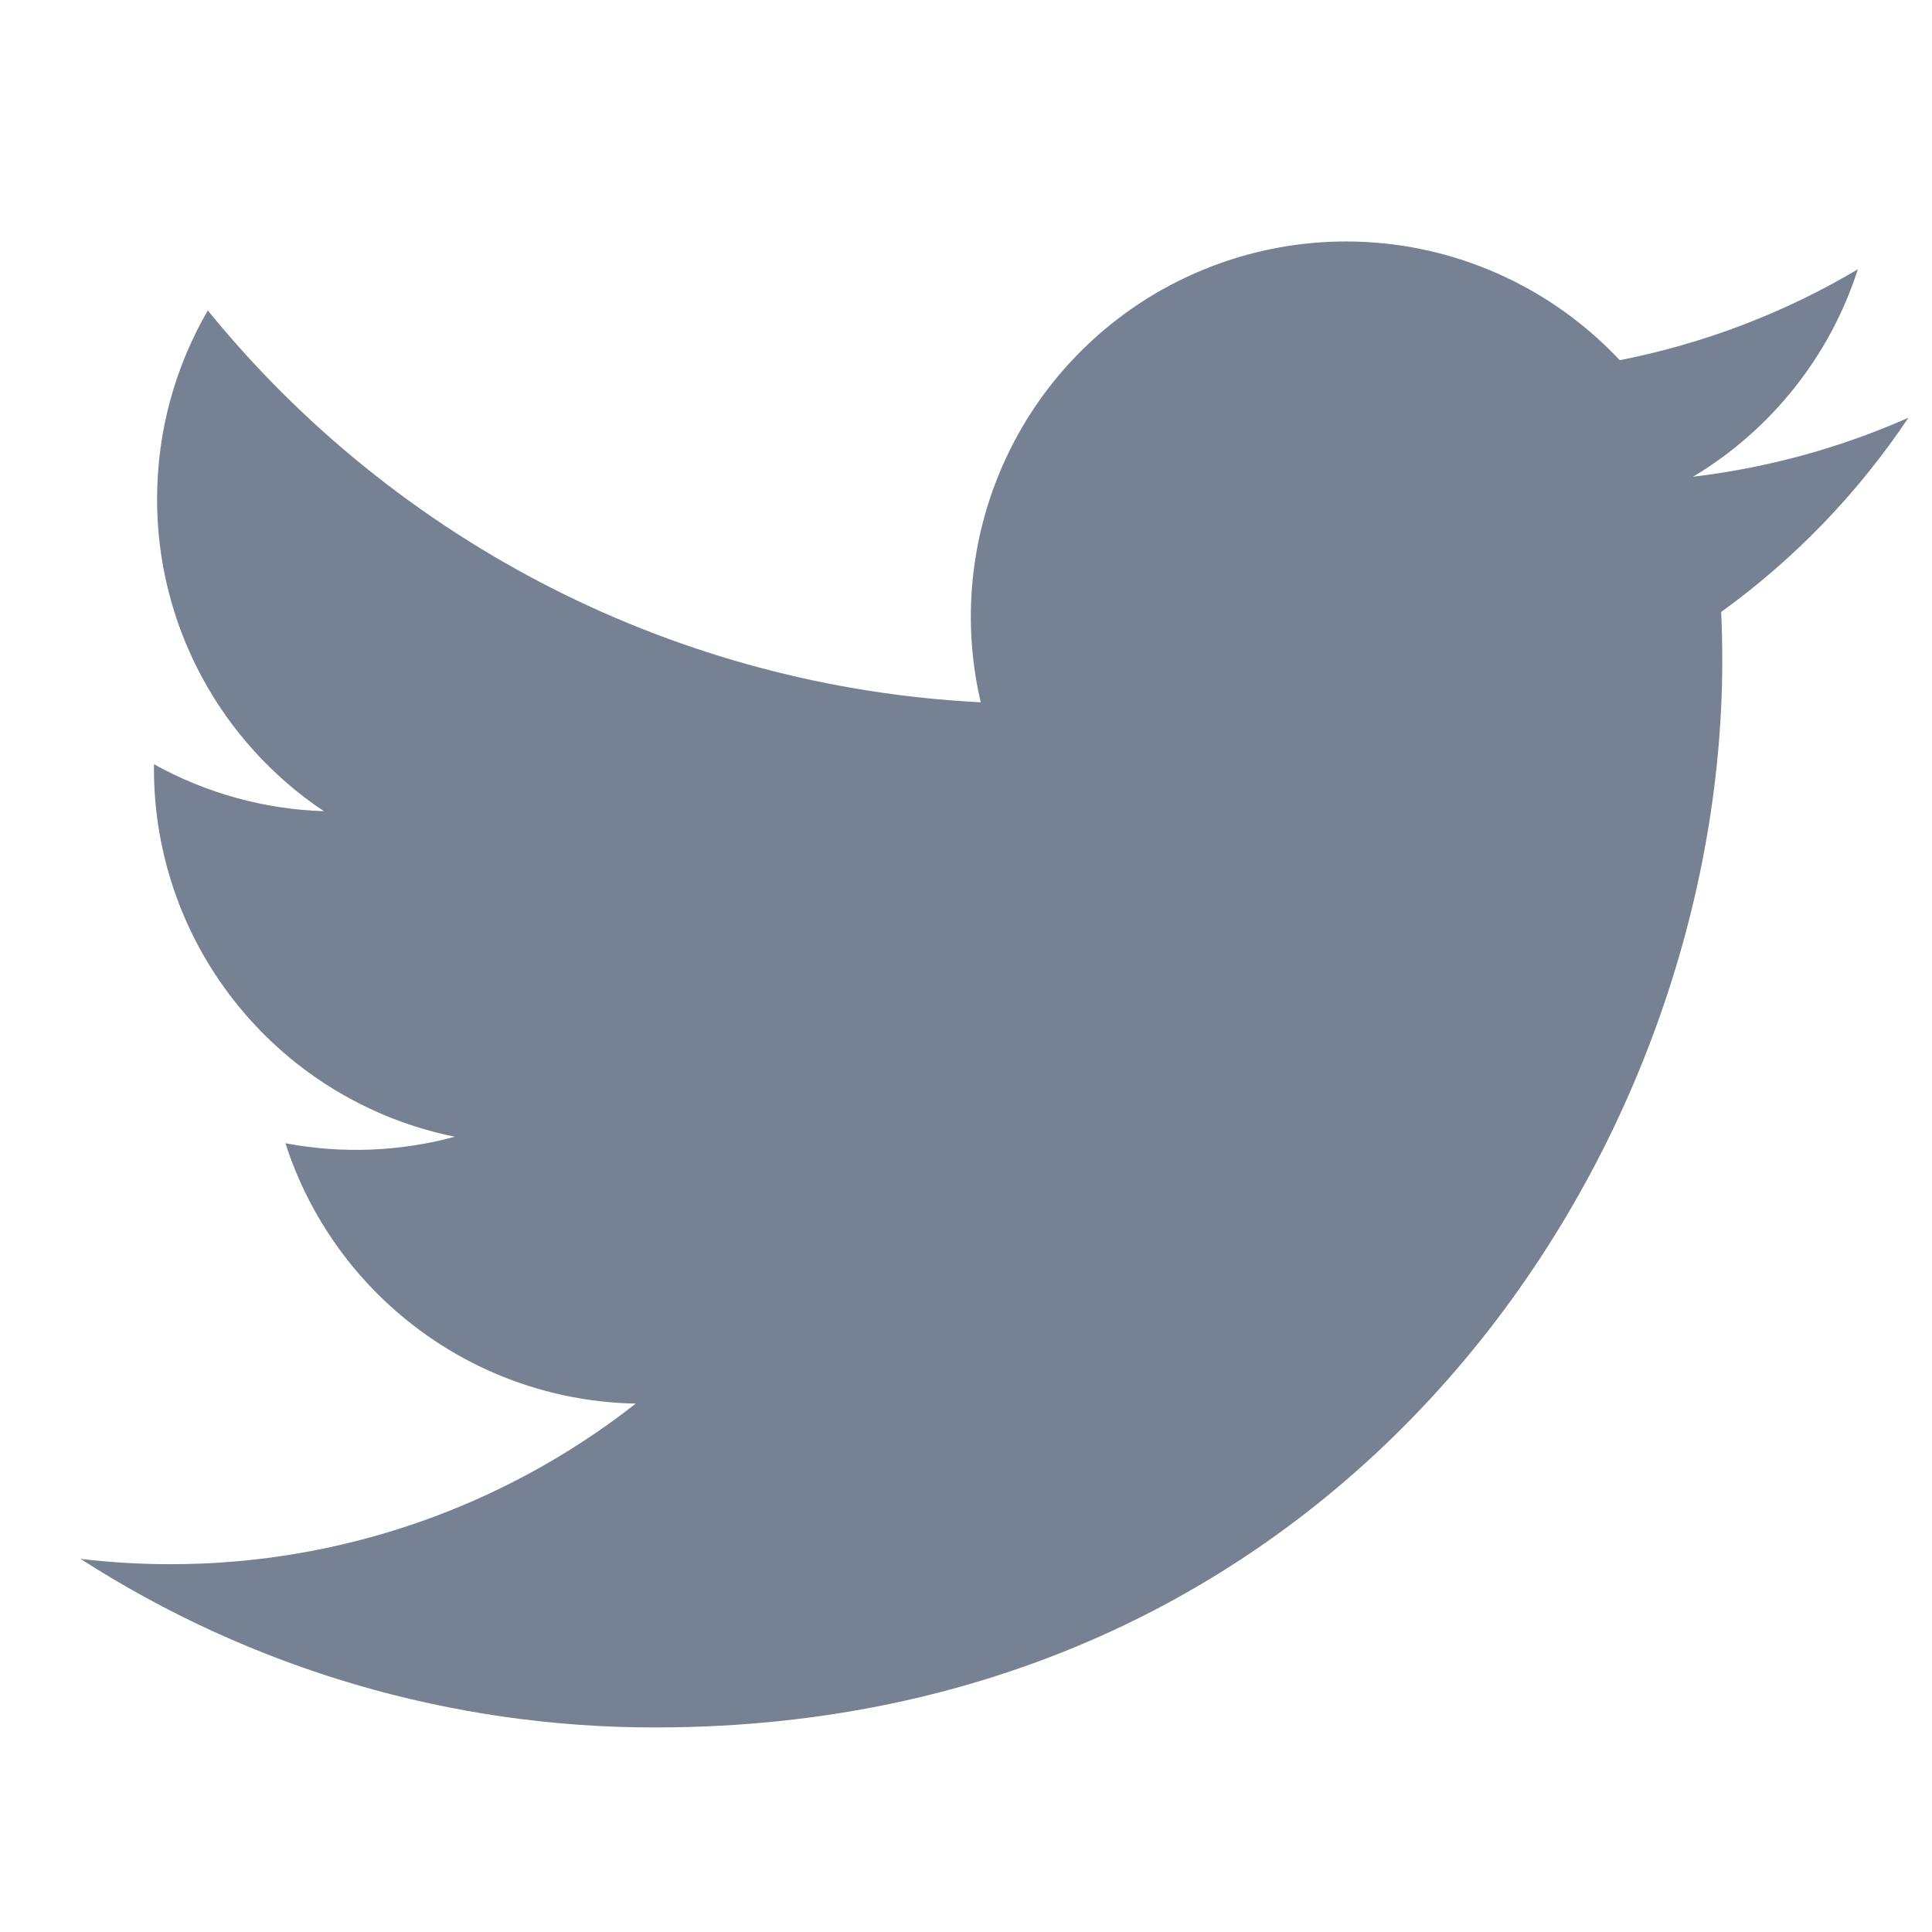
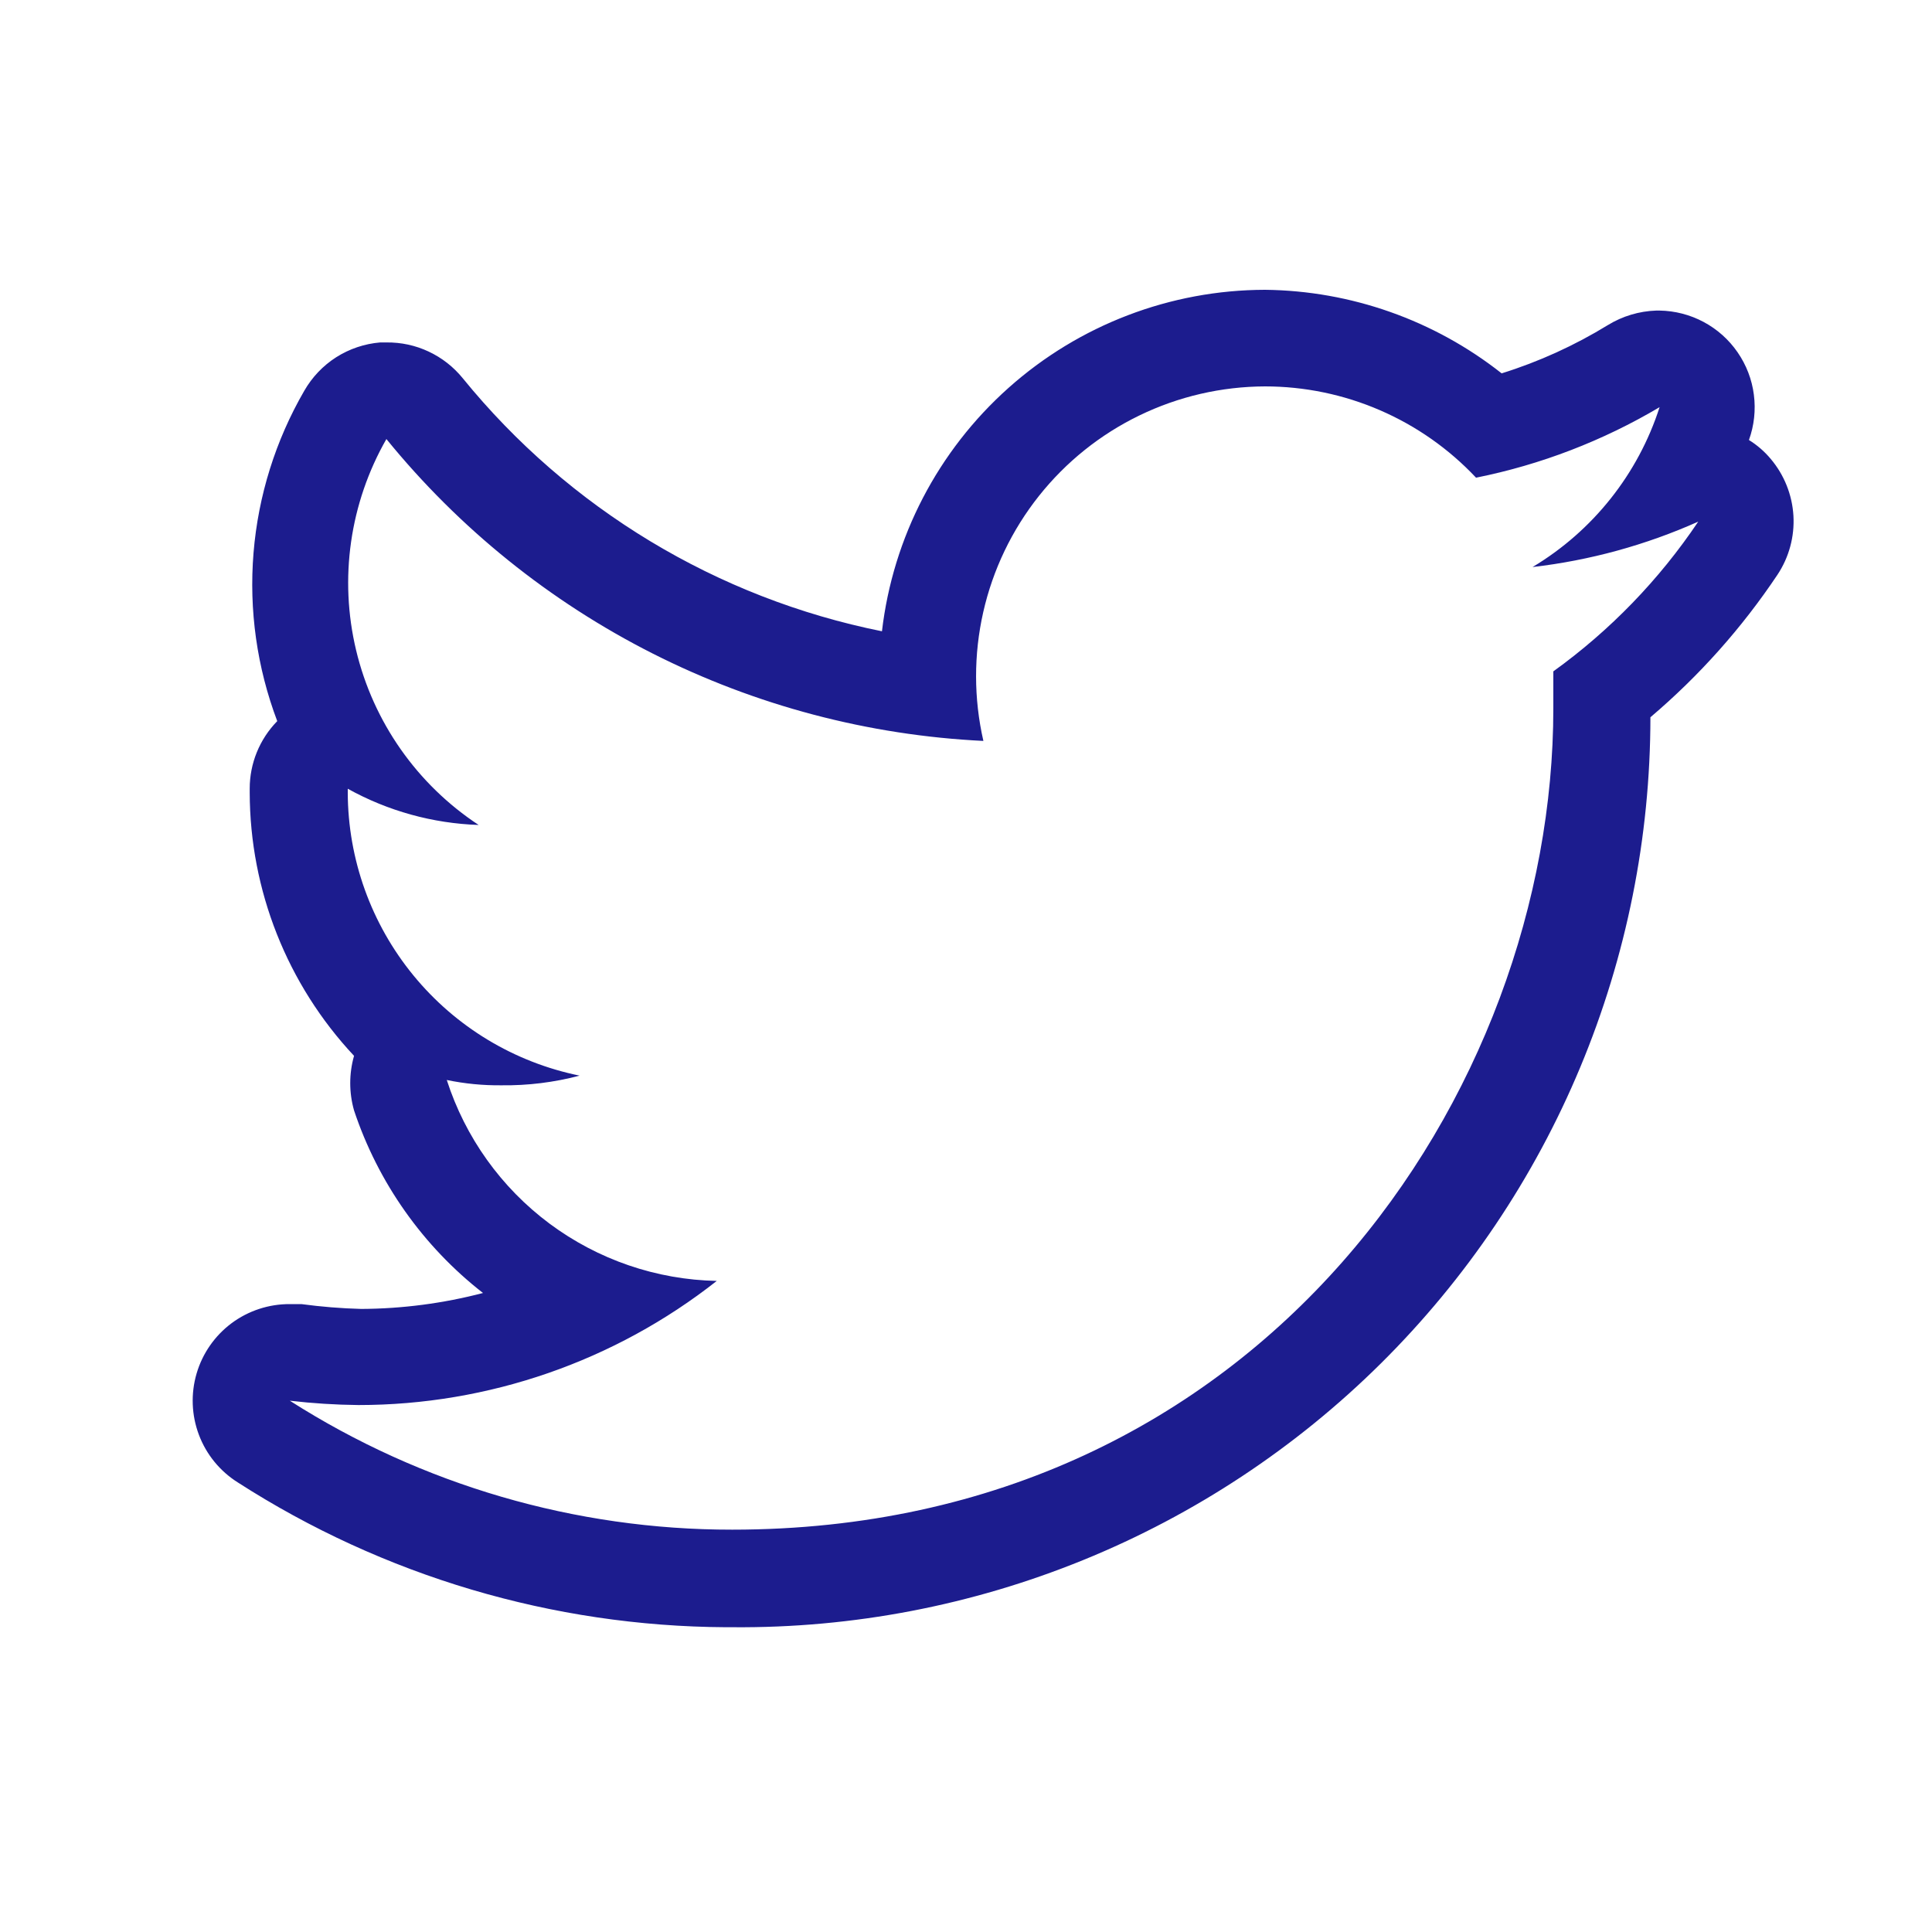
- <svg xmlns="http://www.w3.org/2000/svg" width="16" height="16" viewBox="0 0 16 16" fill="none">
-   <path d="M15.804 3.46C15.247 3.706 14.649 3.873 14.021 3.948C14.669 3.56 15.155 2.949 15.386 2.23C14.777 2.592 14.11 2.846 13.414 2.983C12.946 2.484 12.327 2.153 11.652 2.041C10.976 1.93 10.284 2.045 9.68 2.368C9.077 2.691 8.597 3.204 8.316 3.827C8.034 4.451 7.966 5.15 8.122 5.816C6.887 5.754 5.679 5.433 4.576 4.874C3.474 4.315 2.501 3.53 1.721 2.571C1.454 3.031 1.301 3.564 1.301 4.132C1.3 4.644 1.426 5.147 1.667 5.598C1.908 6.049 2.257 6.434 2.682 6.718C2.189 6.702 1.707 6.569 1.275 6.329V6.369C1.275 7.086 1.523 7.781 1.978 8.336C2.432 8.891 3.064 9.272 3.767 9.414C3.309 9.538 2.83 9.556 2.364 9.468C2.562 10.085 2.949 10.624 3.469 11.011C3.989 11.398 4.617 11.612 5.265 11.624C4.165 12.487 2.807 12.956 1.408 12.954C1.16 12.954 0.913 12.939 0.667 12.91C2.086 13.823 3.739 14.308 5.427 14.306C11.14 14.306 14.263 9.574 14.263 5.47C14.263 5.336 14.26 5.202 14.254 5.068C14.862 4.629 15.386 4.085 15.803 3.462L15.804 3.46Z" fill="#768193" />
+ <svg xmlns="http://www.w3.org/2000/svg" width="40" height="40" viewBox="0 0 40 40" fill="none">
+   <path d="M26.19 8C27.009 8 27.819 8.168 28.57 8.493C29.322 8.818 29.999 9.293 30.56 9.89C31.9 9.621 33.184 9.127 34.36 8.43C33.914 9.816 32.979 10.992 31.73 11.74C32.914 11.603 34.071 11.286 35.16 10.8C34.352 12.003 33.336 13.053 32.16 13.9C32.16 14.16 32.16 14.41 32.16 14.67C32.16 22.58 26.16 31.67 15.16 31.67C11.914 31.673 8.736 30.746 6 29C6.471 29.055 6.945 29.085 7.42 29.09C10.111 29.09 12.725 28.185 14.84 26.52C13.591 26.495 12.381 26.08 11.379 25.335C10.377 24.589 9.633 23.549 9.25 22.36C9.621 22.437 10 22.474 10.38 22.47C10.926 22.477 11.471 22.41 12 22.27C10.648 21.994 9.432 21.261 8.558 20.193C7.684 19.126 7.204 17.79 7.2 16.41V16.33C8.031 16.791 8.96 17.048 9.91 17.08C8.635 16.241 7.728 14.947 7.373 13.463C7.018 11.979 7.242 10.415 8 9.09C9.506 10.941 11.385 12.454 13.514 13.531C15.644 14.608 17.976 15.224 20.36 15.34C20.159 14.463 20.158 13.551 20.357 12.673C20.556 11.795 20.95 10.973 21.51 10.268C22.07 9.563 22.781 8.993 23.591 8.601C24.401 8.208 25.29 8.003 26.19 8ZM26.19 6C24.232 6.004 22.343 6.726 20.882 8.029C19.42 9.332 18.487 11.125 18.26 13.07C14.846 12.384 11.777 10.531 9.58 7.83C9.389 7.595 9.148 7.407 8.875 7.279C8.601 7.15 8.302 7.086 8 7.09H7.87C7.547 7.117 7.235 7.222 6.961 7.396C6.688 7.57 6.461 7.809 6.3 8.09C5.705 9.117 5.346 10.264 5.249 11.447C5.152 12.63 5.32 13.82 5.74 14.93C5.374 15.304 5.169 15.807 5.17 16.33V16.41C5.174 18.434 5.946 20.382 7.33 21.86C7.225 22.229 7.225 22.621 7.33 22.99C7.828 24.485 8.757 25.801 10 26.77C9.177 26.985 8.33 27.096 7.48 27.1C7.065 27.089 6.651 27.055 6.24 27H6C5.566 26.998 5.142 27.137 4.794 27.396C4.446 27.656 4.192 28.021 4.07 28.438C3.948 28.855 3.965 29.3 4.118 29.706C4.271 30.113 4.553 30.458 4.92 30.69C7.936 32.63 11.443 33.671 15.03 33.69H15.17C17.657 33.71 20.123 33.237 22.427 32.299C24.731 31.361 26.826 29.977 28.592 28.226C30.358 26.474 31.761 24.391 32.718 22.095C33.675 19.8 34.169 17.337 34.17 14.85C35.179 13.994 36.064 13.001 36.8 11.9C37.04 11.539 37.156 11.11 37.131 10.677C37.105 10.244 36.94 9.831 36.66 9.5C36.532 9.347 36.38 9.215 36.21 9.11C36.318 8.81 36.353 8.489 36.312 8.173C36.272 7.857 36.156 7.556 35.975 7.294C35.794 7.031 35.553 6.816 35.272 6.666C34.991 6.516 34.678 6.435 34.36 6.43H34.29C33.936 6.442 33.592 6.545 33.29 6.73C32.6 7.153 31.862 7.489 31.09 7.73C29.693 6.628 27.969 6.019 26.19 6V6Z" fill="#1C1C8E" />
</svg>
